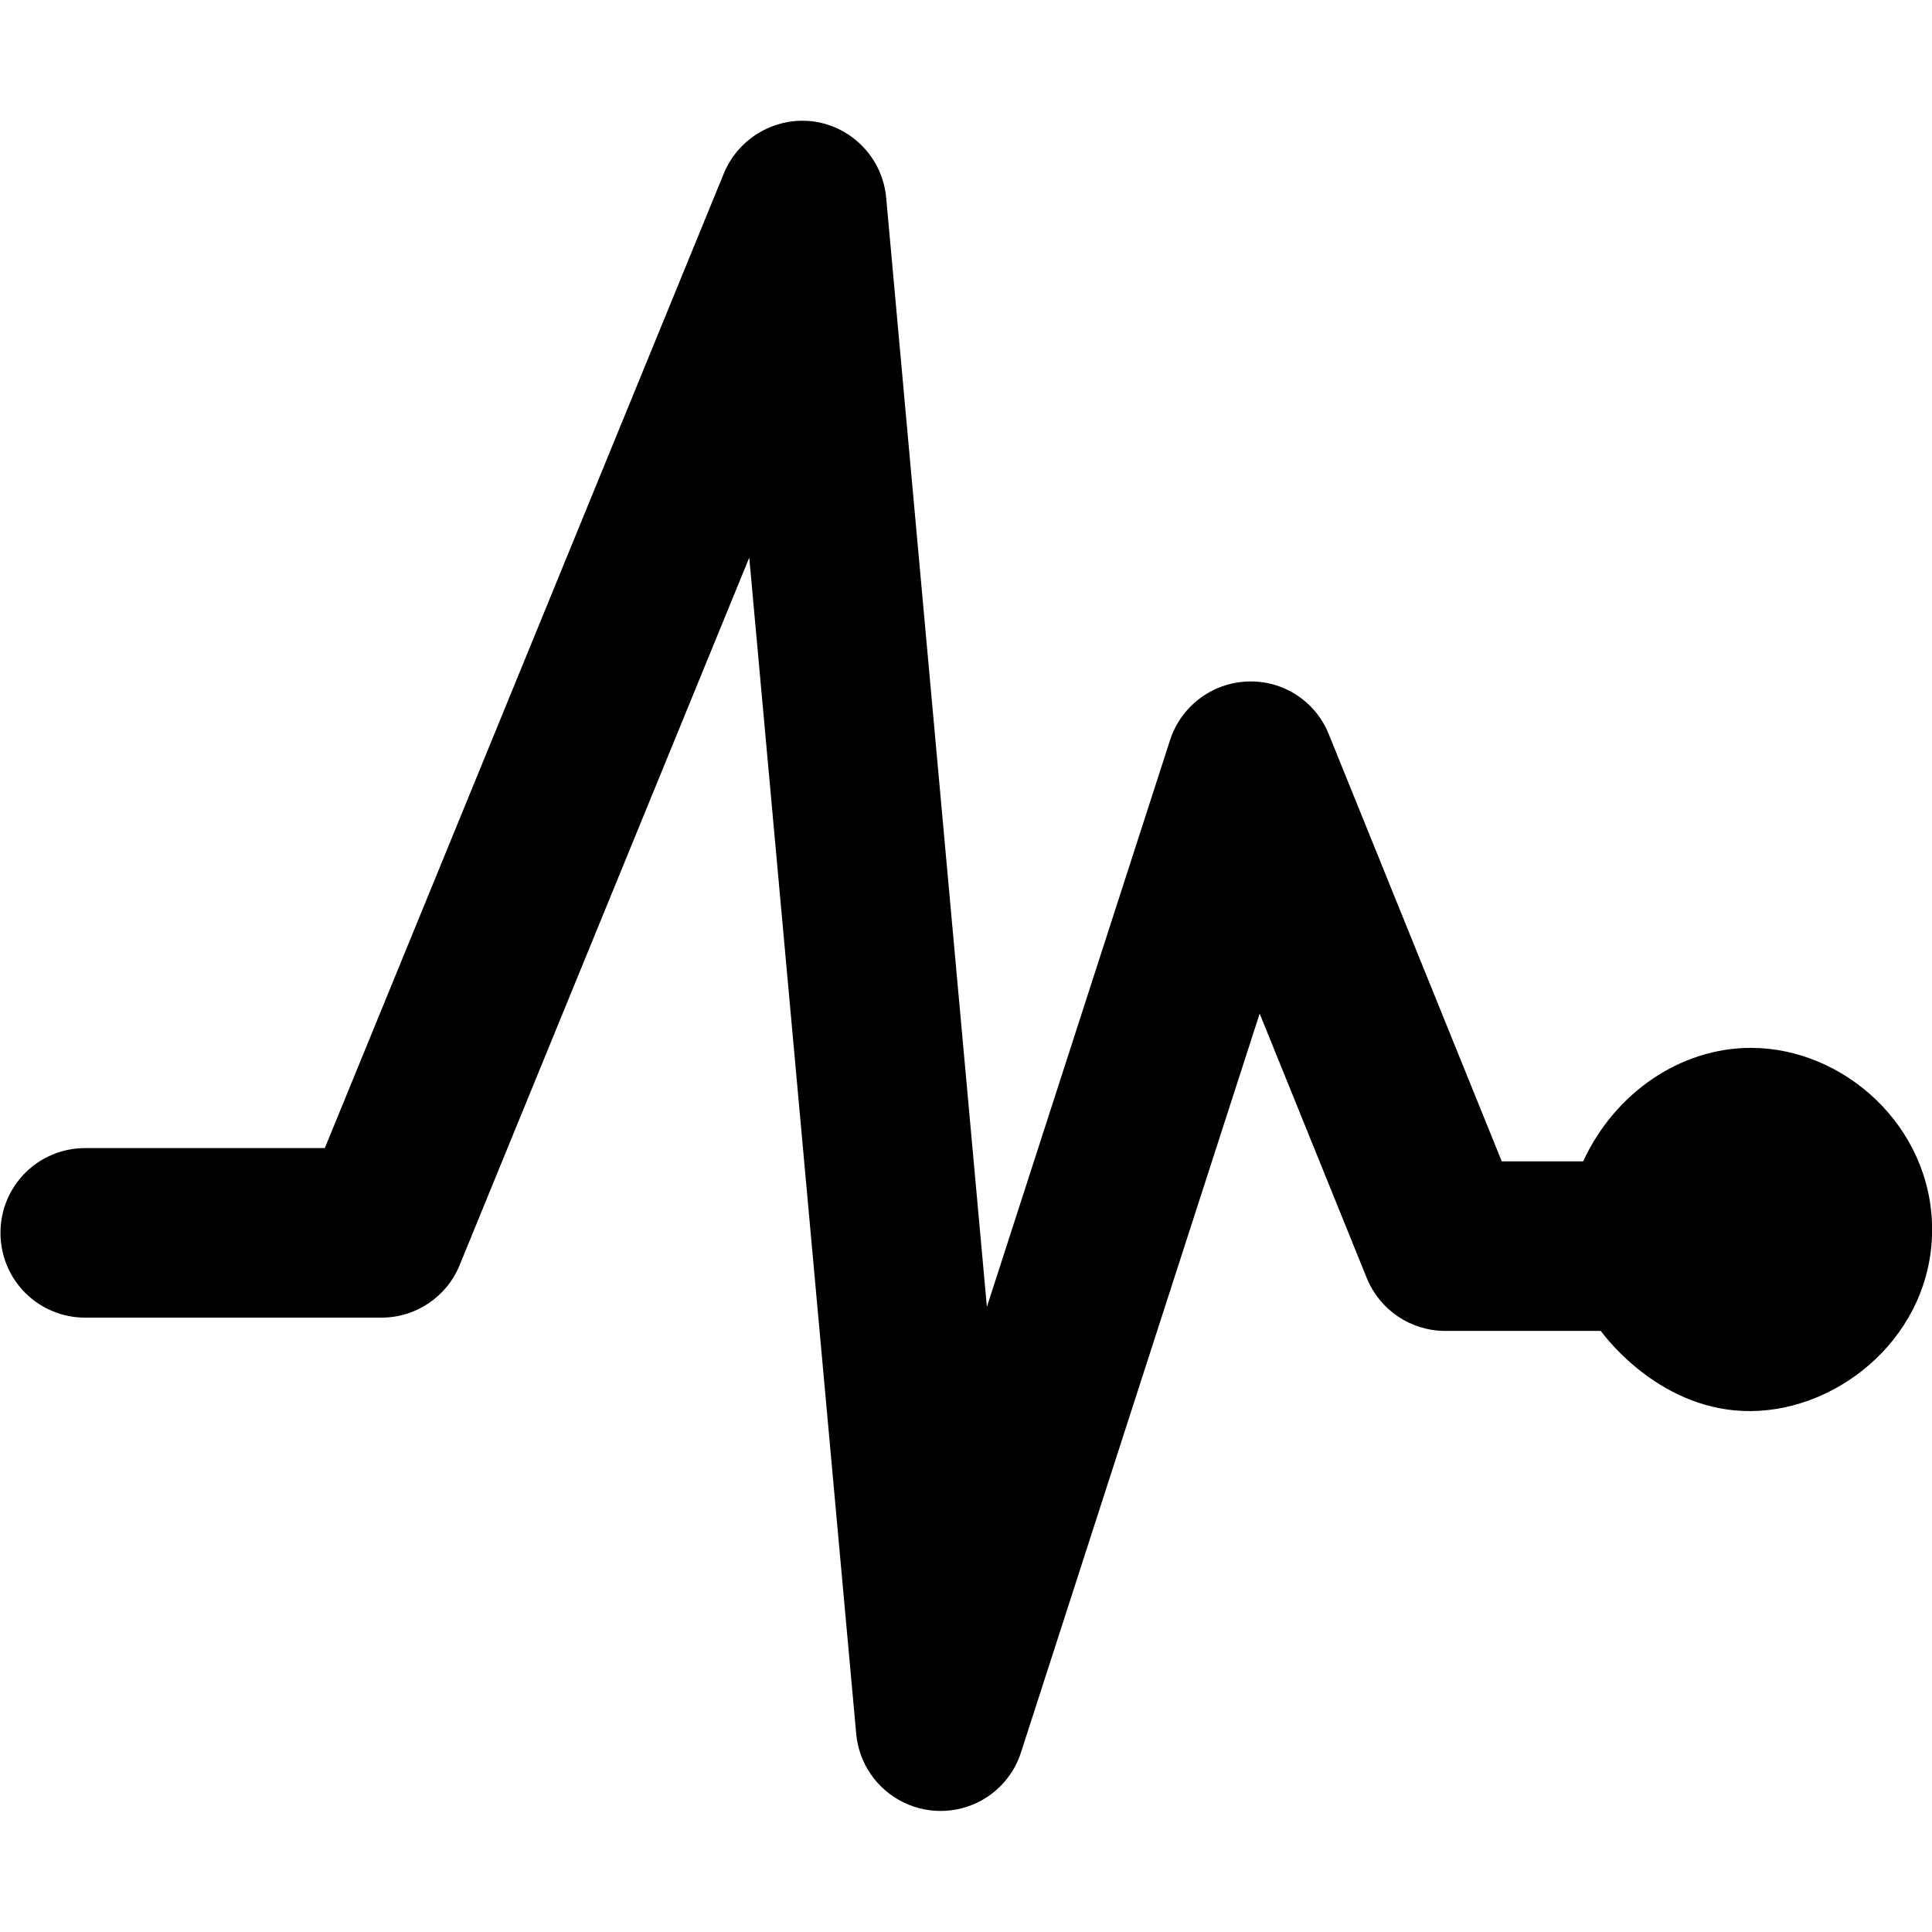
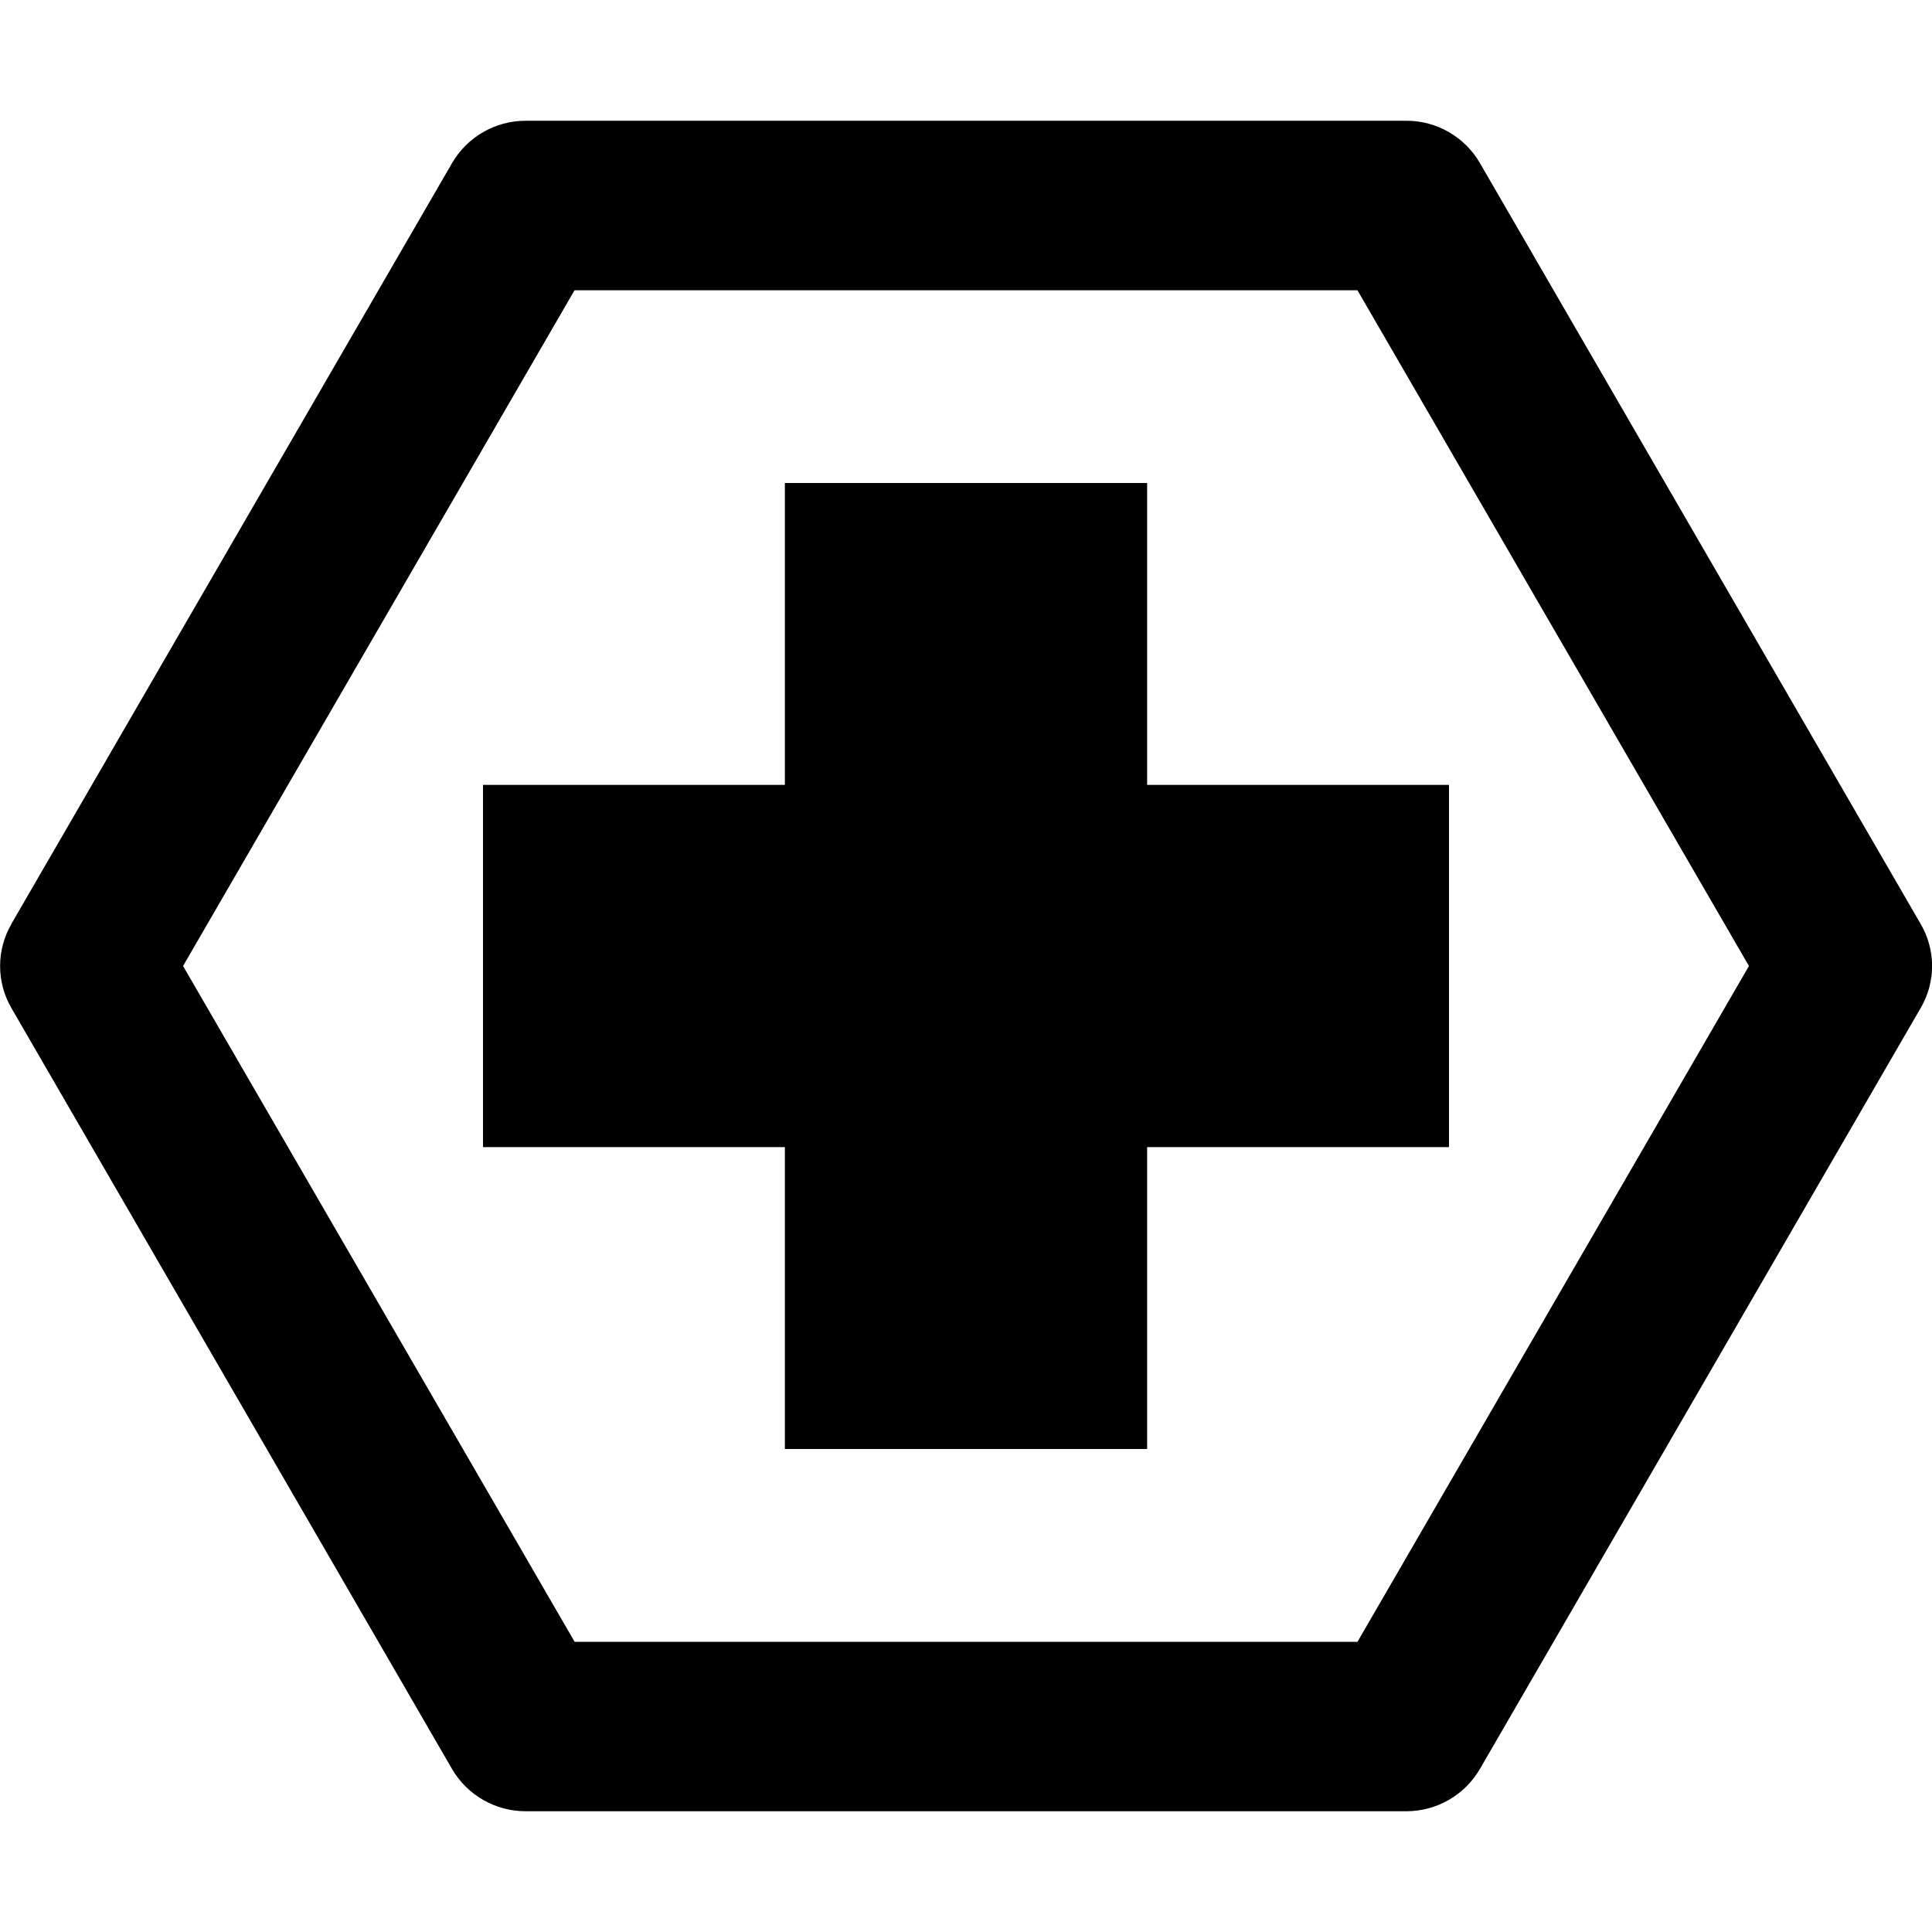
<svg xmlns="http://www.w3.org/2000/svg" width="16" height="16" fill="currentColor" class="qi-1042" viewBox="0 0 16 16">
-   <path d="M14.5 8.678c-.58 0-1.126.369-1.389.94h-.674l-1.432-3.536a.695.695 0 0 0-.674-.438.702.702 0 0 0-.641.485l-1.517 4.694-.834-9.185a.702.702 0 0 0-.593-.631.706.706 0 0 0-.751.428L2.69 9.508H.704a.7.7 0 0 0-.7.702.7.7 0 0 0 .7.702H3.16c.284 0 .54-.172.647-.436l2.398-5.858.886 9.743a.702.702 0 0 0 1.077.526.702.702 0 0 0 .287-.373l1.977-6.12.887 2.19a.701.701 0 0 0 .648.438h1.29c.053.072.512.67 1.244.664.747-.006 1.5-.637 1.5-1.504-.001-.853-.73-1.504-1.501-1.504Z" />
+   <path d="M6.5 4h3v2.5H12v3H9.5V12h-3V9.5H4v-3h2.5V4Z" />
+   <path d="m.095 7.65 3.648-6.298A.705.705 0 0 1 4.352 1h7.296a.703.703 0 0 1 .609.352l3.648 6.298a.688.688 0 0 1 0 .7l-3.648 6.298a.705.705 0 0 1-.61.352H4.353a.705.705 0 0 1-.61-.351L.096 8.351a.693.693 0 0 1 0-.701ZM14.484 8l-3.242-5.596H4.758L1.516 8l3.243 5.597h6.483L14.484 8Z" />
</svg>
